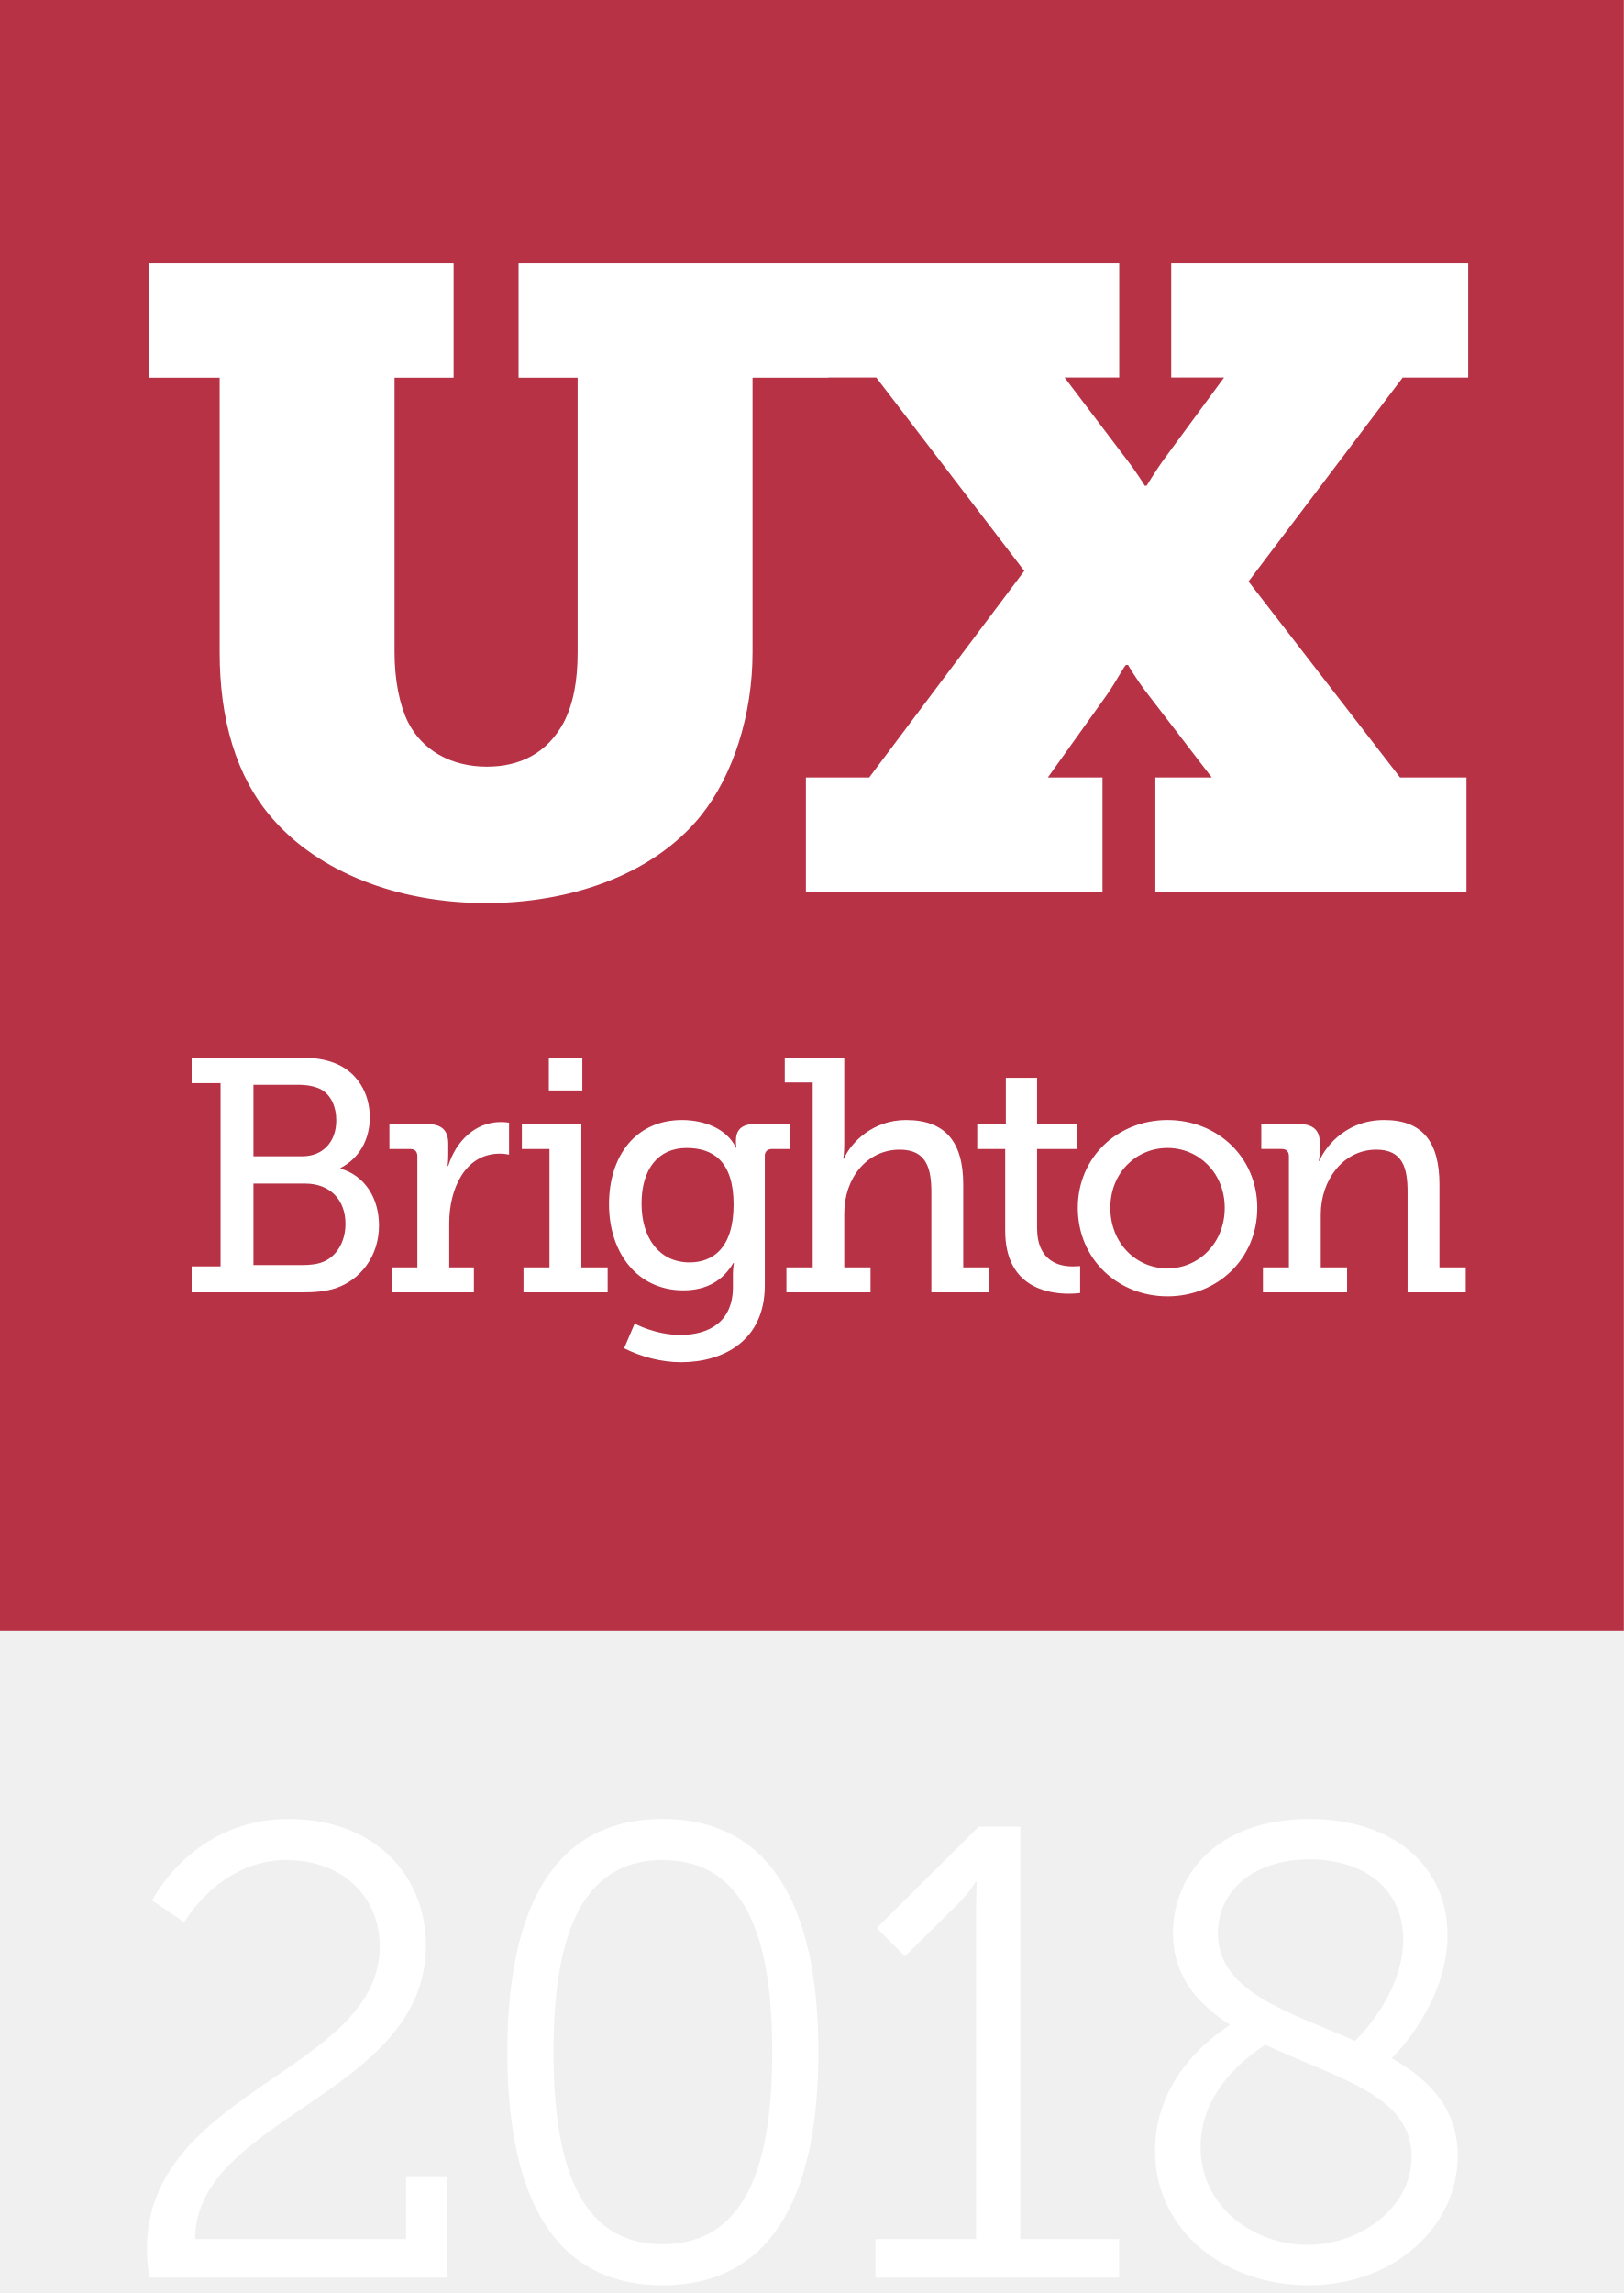
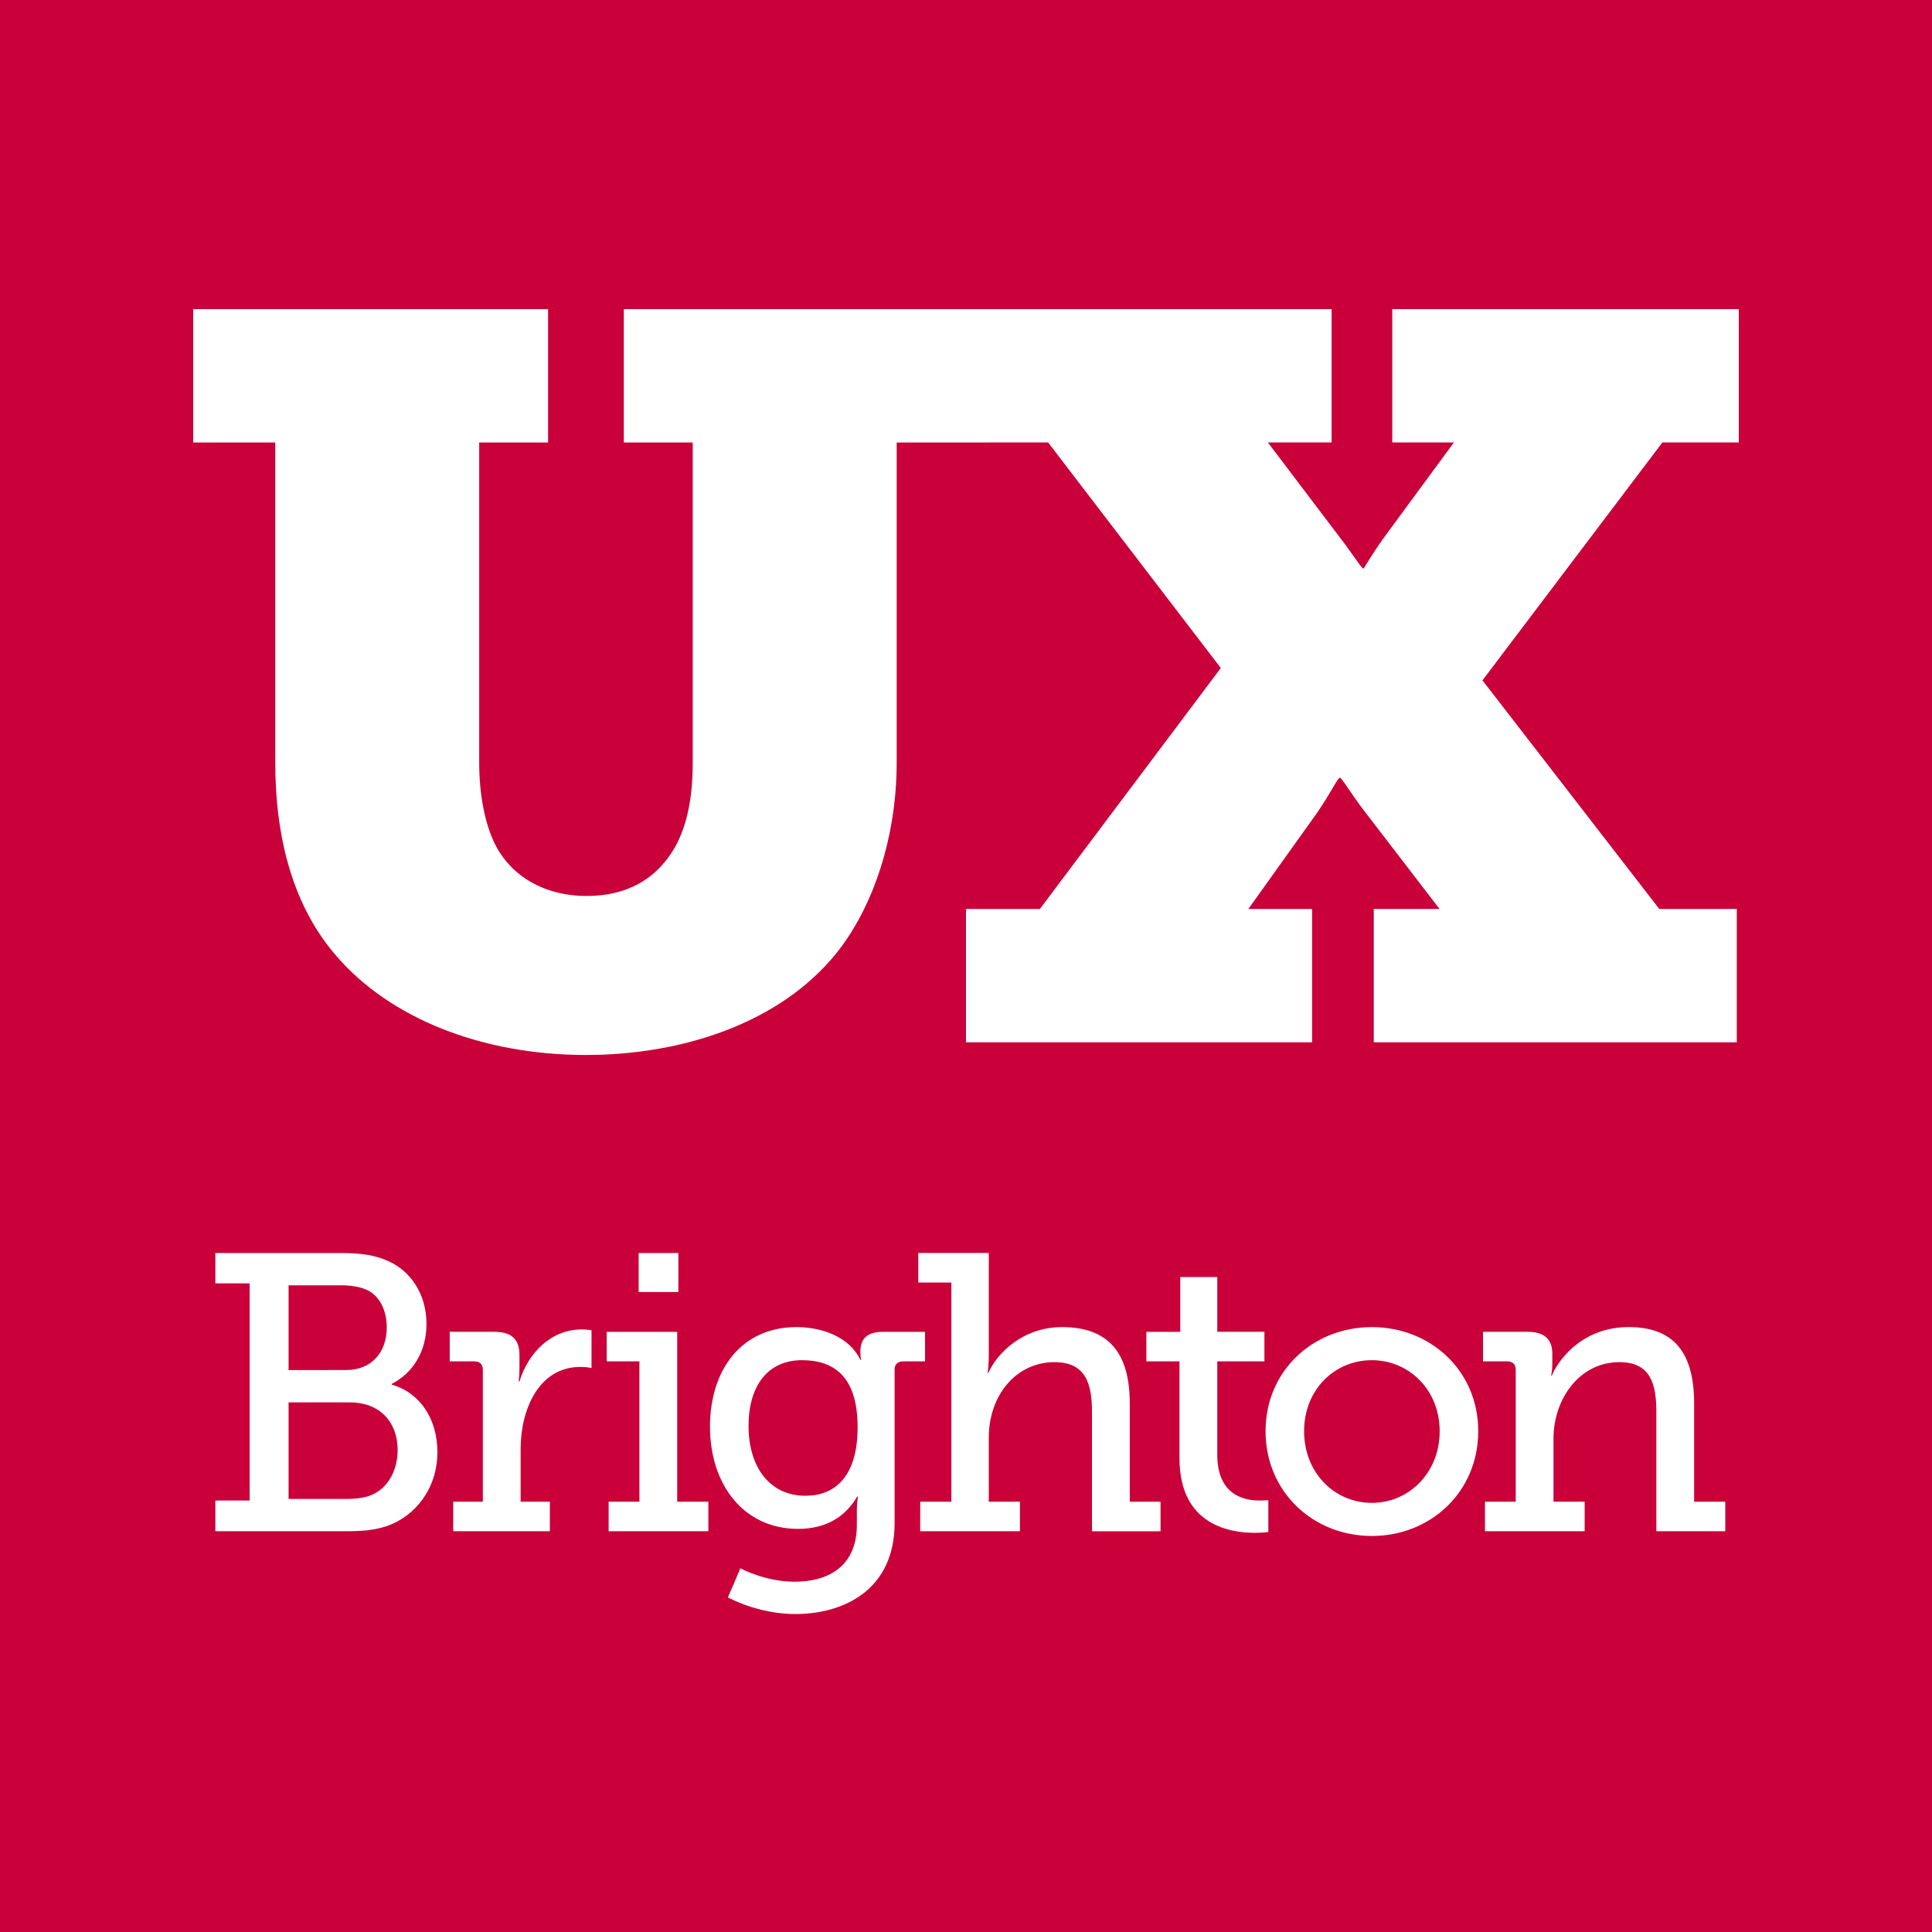
- <svg xmlns="http://www.w3.org/2000/svg" width="100%" height="100%" viewBox="0 0 510 720" version="1.1" xml:space="preserve" style="fill-rule:evenodd;clip-rule:evenodd;stroke-linejoin:round;stroke-miterlimit:1.414;">
-   <rect x="12" y="8" width="492" height="492" style="fill:#fff;" />
-   <path d="M259.417,82.667l92.099,0l0,35.882l-17.153,0l18.812,24.84c3.871,4.964 6.362,9.107 6.362,9.107l0.552,0c0,0.281 2.209,-3.862 6.083,-9.107l18.267,-24.84l-16.601,0l0,-35.882l93.273,0l0,35.885l-20.572,0l-48.423,64.031l47.595,61.537l20.857,0l0,35.88l-97.706,0l0,-35.88l17.711,0l-19.926,-25.944c-3.874,-4.972 -6.362,-9.385 -6.362,-9.385l-0.555,0c-0.552,0 -2.485,4.137 -6.086,9.385l-18.539,25.944l17.153,0l0,35.88l-93.144,0l-0.003,0l0,-35.877l19.885,0l48.698,-64.854l-46.484,-60.72l-14.988,0l0,0.045l-23.871,0l0,86.211c0,19.61 -6.078,38.69 -16.295,51.398c-15.187,18.787 -41.426,27.353 -67.384,27.353c-28.171,0 -52.751,-9.948 -67.107,-26.528c-11.604,-13.26 -16.571,-31.504 -16.577,-52.22l0,-86.214l-22.099,0l0,-35.927l95.575,0l0,35.927l-18.549,0l0,86.214c0,8.835 1.618,16.571 4.175,21.819c4.403,8.848 13.445,14.102 24.808,14.102c10.672,0 19.016,-4.418 24.117,-13.814c3.014,-5.809 4.403,-12.996 4.403,-22.104l0,-86.217l-18.552,0l0,-35.927l96.551,0Zm-261.417,-82.667l0,512l512,0l0,-512l-512,0Zm62.191,405.796l34.477,0c4.025,0 7.435,-0.207 10.945,-1.356c7.534,-2.613 13.418,-9.923 13.418,-19.641c0,-8.351 -4.233,-15.559 -12.076,-17.859l0,-0.207c5.676,-2.924 9.185,-8.671 9.185,-15.876c0,-7.94 -4.232,-13.997 -10.011,-16.608c-3.614,-1.672 -7.537,-2.193 -12.801,-2.193l-33.137,0l0,8.044l9.083,0l0,57.551l-9.083,0l0,8.145Zm19.408,-42.719l0,-22.458l13.73,0c3.098,0 5.471,0.418 7.536,1.465c3.097,1.775 4.749,5.431 4.749,9.712c0,6.685 -4.129,11.281 -10.735,11.281l-15.28,0Zm0,34.155l0,-25.589l16.31,0c7.639,0 12.593,5.012 12.593,12.633c0,5.537 -2.683,10.137 -6.915,11.912c-1.963,0.836 -4.441,1.041 -6.503,1.041l-15.485,0l0,0.003Zm43.634,8.564l25.601,0l0,-7.832l-7.742,0l0,-14.002c0,-10.335 4.748,-21.721 15.898,-21.721c1.651,0 2.888,0.312 2.888,0.312l0,-10.025c0,0 -1.238,-0.21 -2.581,-0.21c-8.051,0 -14.141,6.059 -16.517,13.786l-0.205,0c0,0 0.205,-1.566 0.205,-3.655l0,-3.342c0,-4.283 -2.167,-6.163 -6.708,-6.163l-11.768,0l0,7.834l6.504,0c1.444,0 2.27,0.731 2.27,2.298l0,34.886l-7.846,0l0,7.834l0.001,-0.001l0,0.001Zm49.135,-63.397l10.527,0l0,-10.341l-10.527,0l0,10.341Zm-7.951,63.397l26.427,0l0,-7.832l-8.259,0l0,-45.018l-18.684,0l0,7.834l8.671,0l0,37.186l-8.156,0l0,7.829l0.001,0.001Zm82.571,0l26.421,0l0,-7.832l-8.254,0l0,-16.924c0,-11.279 7.223,-20.052 17.444,-20.052c8.359,0 9.908,5.849 9.908,13.267l0,31.543l18.169,0l0,-7.831l-8.153,0l0,-26.012c0,-13.474 -5.679,-20.264 -17.961,-20.264c-10.426,0 -17.236,6.998 -19.509,12.115l-0.204,0c0,0 0.307,-1.881 0.307,-4.387l0,-27.364l-18.683,0l0,7.833l8.773,0l0,58.075l-8.256,0l-0.002,7.832l0,0.001Zm68.715,-19.324c0,17.653 13.315,19.742 19.924,19.742c2.167,0 3.612,-0.208 3.612,-0.208l0,-8.457c0,0 -0.931,0.102 -2.376,0.102c-3.923,0 -11.151,-1.36 -11.151,-12.121l0,-24.751l12.49,0l0,-7.835l-12.49,0l0,-14.516l-9.807,0l0,14.518l-8.983,0l0,7.835l8.776,0l0,25.691l0.005,0Zm80.941,19.324l26.43,0l0,-7.832l-8.261,0l0,-16.713c0,-10.549 6.915,-20.264 17.448,-20.264c8.359,0 9.808,5.849 9.808,13.267l0,31.543l18.269,0l0,-7.831l-8.258,0l0,-26.012c0,-13.474 -5.369,-20.264 -17.342,-20.264c-13.215,0 -19.307,10.025 -20.337,12.846l-0.206,0c0,0 0.309,-1.358 0.309,-3.029l0,-2.714c0,-3.866 -2.067,-5.85 -6.607,-5.85l-11.767,0l0,7.834l6.4,0c1.446,0 2.275,0.731 2.275,2.298l0,34.886l-8.157,0l0,7.832l-0.004,0l0,0.003Zm-58.141,-26.531c0,16.087 12.59,27.783 28.18,27.783c15.591,0 28.185,-11.699 28.185,-27.783c0,-15.979 -12.593,-27.573 -28.185,-27.573c-15.59,0 -28.18,11.594 -28.18,27.573Zm10.219,0c0,-10.964 8.053,-18.8 17.961,-18.8c9.805,0 17.962,7.835 17.962,18.8c0,11.072 -8.156,19.009 -17.962,19.009c-9.905,-0.001 -17.961,-7.938 -17.961,-19.009Zm-149.396,36.348l-3.305,7.734c5.161,2.609 11.563,4.386 17.859,4.386c13.214,0 26.322,-6.685 26.322,-24.127l0,-40.736c0,-1.359 0.928,-2.09 2.274,-2.09l5.78,0l0,-7.834l-11.148,0c-4.336,0 -5.987,1.984 -5.987,5.327c0,1.359 0.205,2.091 0.205,2.091l-0.205,0c-2.889,-6.06 -10.114,-8.671 -16.929,-8.671c-14.554,0 -22.917,11.28 -22.917,26.425c0,15.248 8.878,27.05 23.329,27.05c7.64,0 12.595,-3.34 15.692,-8.562l0.205,0c0,0 -0.309,1.669 -0.309,3.341l0,4.178c0,10.866 -7.432,15.042 -16.517,15.042c-7.848,-0.002 -14.349,-3.554 -14.349,-3.554Zm17.238,-19.216c-9.396,0 -15.072,-7.523 -15.072,-18.487c0,-10.758 5.163,-17.445 14.142,-17.445c8.156,0 14.763,3.969 14.763,17.757c-0.001,13.784 -6.607,18.175 -13.833,18.175Z" style="fill:#b83246;" />
-   <g>
-     <g>
-       <path d="M46.969,715.153l93.449,0l0,-31.821l-12.89,0l0,19.737l-66.26,0c0.201,-38.467 72.503,-45.113 72.503,-92.24c0,-22.154 -16.313,-39.676 -43.099,-39.676c-30.21,0 -42.898,25.578 -42.898,25.578l10.07,6.847c0,0 11.077,-19.535 32.022,-19.535c17.724,0 29.405,11.479 29.405,27.189c0,39.071 -73.108,45.113 -73.108,94.858c0,2.82 0.201,5.841 0.806,9.063Z" style="fill:#fff;fill-rule:nonzero;" />
-       <path d="M208.087,717.57c36.856,0 48.94,-32.224 48.94,-73.309c0,-40.683 -12.084,-73.108 -48.94,-73.108c-36.855,0 -48.738,32.425 -48.738,73.108c0,41.085 11.883,73.309 48.738,73.309Zm0,-12.89c-26.786,0 -34.237,-26.383 -34.237,-60.419c0,-33.835 7.451,-60.218 34.237,-60.218c26.988,0 34.44,26.383 34.44,60.218c0,34.036 -7.452,60.419 -34.44,60.419Z" style="fill:#fff;fill-rule:nonzero;" />
-       <path d="M274.952,715.153l76.531,0l0,-12.084l-31.015,0l0,-129.499l-13.091,0l-32.022,31.821l8.861,8.862l15.105,-14.904c5.639,-5.438 7.049,-8.459 7.049,-8.459l0.403,0c0,0 -0.202,3.827 -0.202,7.855l0,104.324l-31.619,0l0,12.084Z" style="fill:#fff;fill-rule:nonzero;" />
-       <path d="M362.762,675.276c0,25.578 22.355,42.294 48.134,42.294c27.39,0 46.926,-18.73 46.926,-40.683c0,-14.903 -9.063,-23.966 -20.744,-30.612c2.014,-2.014 17.521,-17.925 17.521,-38.669c0,-21.751 -17.119,-36.453 -43.3,-36.453c-28.8,0 -42.898,17.32 -42.898,35.849c0,13.494 7.653,22.154 17.924,28.8c-3.424,2.216 -23.563,15.306 -23.563,39.474Zm19.737,-68.274c0,-12.688 10.472,-23.161 28.8,-23.161c17.119,0 29.404,9.265 29.404,25.175c0,16.313 -12.89,29.606 -15.105,31.821c-20.543,-9.063 -43.099,-15.105 -43.099,-33.835Zm-5.438,67.267c0,-18.73 16.112,-29.404 20.341,-32.223c23.765,11.076 45.919,15.91 45.919,35.244c0,15.911 -16.112,27.592 -32.627,27.592c-17.118,0 -33.633,-12.084 -33.633,-30.613Z" style="fill:#fff;fill-rule:nonzero;" />
-     </g>
+ <svg xmlns="http://www.w3.org/2000/svg" viewBox="0 0 100 100">
+   <rect id="Rectangle" fill="#FFFFFF" x="8" y="10" width="84" height="80" />
+   <g fill-rule="evenodd" fill="#C9003A">
+     <path fill-rule="evenodd" d="M0,0 L100,0 L100,100 L0,100 L0,0 Z M51,22.901 L54.25,22.901 L63.189,34.577 L53.824,47.049 L50,47.049 L50,53.949 L67.913,53.949 L67.913,47.049 L64.614,47.049 L68.18,42.059 C68.872,41.05 69.244,40.255 69.35,40.255 C69.457,40.255 69.935,41.103 70.68,42.059 L74.512,47.049 L71.106,47.049 L71.106,53.949 L89.896,53.949 L89.896,47.049 L85.885,47.049 L76.732,35.215 L86.044,22.901 L90,22.901 L90,16 L72.063,16 L72.063,22.901 L75.255,22.901 L71.743,27.677 C70.998,28.686 70.573,29.483 70.573,29.429 C70.467,29.429 69.988,28.632 69.243,27.677 L65.625,22.901 L68.924,22.901 L68.924,16 L32.289,16 L32.289,22.904 L35.855,22.904 L35.855,39.473 C35.855,41.223 35.588,42.604 35.009,43.72 C34.028,45.526 32.425,46.375 30.374,46.375 C28.19,46.375 26.452,45.365 25.606,43.665 C25.114,42.657 24.803,41.17 24.803,39.472 L24.803,22.904 L28.368,22.904 L28.368,16 L10,16 L10,22.904 L14.247,22.904 L14.247,39.472 C14.248,43.453 15.203,46.959 17.433,49.507 C20.192,52.694 24.916,54.605 30.33,54.605 C35.319,54.605 40.362,52.959 43.281,49.349 C45.244,46.907 46.412,43.24 46.412,39.472 L46.412,22.904 L51,22.904 L51,22.901 Z M11.147,79.257 L17.881,79.257 C18.667,79.257 19.333,79.217 20.018,78.992 C21.49,78.482 22.639,77.054 22.639,75.156 C22.639,73.525 21.812,72.117 20.28,71.668 L20.28,71.628 C21.389,71.056 22.074,69.934 22.074,68.527 C22.074,66.976 21.248,65.793 20.119,65.283 C19.413,64.956 18.647,64.855 17.619,64.855 L11.147,64.855 L11.147,66.426 L12.921,66.426 L12.921,77.666 L11.147,77.666 L11.147,79.257 Z M14.937,70.914 L14.937,66.527 L17.619,66.527 C18.224,66.527 18.687,66.609 19.091,66.813 C19.696,67.16 20.018,67.874 20.018,68.71 C20.018,70.016 19.212,70.913 17.922,70.913 L14.937,70.914 Z M14.937,77.584 L14.937,72.587 L18.123,72.587 C19.615,72.587 20.582,73.565 20.582,75.054 C20.582,76.135 20.058,77.034 19.232,77.38 C18.849,77.544 18.364,77.584 17.962,77.584 L14.937,77.584 L14.937,77.584 Z M23.46,79.257 L28.46,79.257 L28.46,77.727 L26.948,77.727 L26.948,74.993 C26.948,72.974 27.875,70.75 30.053,70.75 C30.375,70.75 30.617,70.811 30.617,70.811 L30.617,68.853 C30.617,68.853 30.375,68.812 30.113,68.812 C28.54,68.812 27.351,69.996 26.887,71.505 L26.847,71.505 C26.847,71.505 26.887,71.199 26.887,70.791 L26.887,70.138 C26.887,69.302 26.464,68.934 25.577,68.934 L23.278,68.934 L23.278,70.465 L24.548,70.465 C24.831,70.465 24.992,70.607 24.992,70.913 L24.992,77.727 L23.459,77.727 L23.459,79.257 L23.46,79.257 Z M33.056,66.875 L35.112,66.875 L35.112,64.855 L33.056,64.855 L33.056,66.875 Z M31.503,79.257 L36.665,79.257 L36.665,77.727 L35.052,77.727 L35.052,68.935 L31.403,68.935 L31.403,70.465 L33.096,70.465 L33.096,77.728 L31.503,77.728 L31.503,79.257 L31.503,79.257 Z M47.63,79.257 L52.791,79.257 L52.791,77.727 L51.179,77.727 L51.179,74.422 C51.179,72.219 52.589,70.505 54.586,70.505 C56.218,70.505 56.521,71.648 56.521,73.097 L56.521,79.258 L60.069,79.258 L60.069,77.728 L58.477,77.728 L58.477,72.647 C58.477,70.016 57.368,68.69 54.969,68.69 C52.933,68.69 51.603,70.056 51.159,71.056 L51.119,71.056 C51.119,71.056 51.179,70.689 51.179,70.199 L51.179,64.854 L47.53,64.854 L47.53,66.384 L49.243,66.384 L49.243,77.727 L47.631,77.727 L47.63,79.257 Z M61.051,75.483 C61.051,78.931 63.652,79.339 64.943,79.339 C65.366,79.339 65.648,79.298 65.648,79.298 L65.648,77.646 C65.648,77.646 65.466,77.666 65.184,77.666 C64.418,77.666 63.006,77.401 63.006,75.299 L63.006,70.465 L65.446,70.465 L65.446,68.934 L63.006,68.934 L63.006,66.099 L61.091,66.099 L61.091,68.935 L59.336,68.935 L59.336,70.465 L61.05,70.465 L61.05,75.483 L61.051,75.483 Z M76.86,79.257 L82.022,79.257 L82.022,77.727 L80.409,77.727 L80.409,74.463 C80.409,72.403 81.759,70.505 83.817,70.505 C85.449,70.505 85.732,71.648 85.732,73.096 L85.732,79.257 L89.3,79.257 L89.3,77.728 L87.688,77.728 L87.688,72.647 C87.688,70.016 86.639,68.689 84.3,68.689 C81.719,68.689 80.53,70.647 80.328,71.198 L80.288,71.198 C80.288,71.198 80.348,70.933 80.348,70.607 L80.348,70.077 C80.348,69.322 79.945,68.934 79.058,68.934 L76.76,68.934 L76.76,70.464 L78.01,70.464 C78.292,70.464 78.454,70.607 78.454,70.913 L78.454,77.727 L76.861,77.727 L76.861,79.256 L76.86,79.256 L76.86,79.257 Z M65.505,74.075 C65.505,77.217 67.963,79.502 71.008,79.502 C74.053,79.502 76.513,77.217 76.513,74.075 C76.513,70.954 74.054,68.69 71.008,68.69 C67.963,68.69 65.505,70.954 65.505,74.075 Z M67.5,74.075 C67.5,71.934 69.073,70.403 71.008,70.403 C72.923,70.403 74.517,71.934 74.517,74.075 C74.517,76.238 72.924,77.788 71.008,77.788 C69.074,77.788 67.5,76.238 67.5,74.075 Z M38.322,81.174 L37.676,82.685 C38.684,83.195 39.934,83.542 41.164,83.542 C43.745,83.542 46.305,82.236 46.305,78.829 L46.305,70.873 C46.305,70.608 46.486,70.465 46.749,70.465 L47.878,70.465 L47.878,68.935 L45.701,68.935 C44.854,68.935 44.531,69.322 44.531,69.975 C44.531,70.241 44.572,70.384 44.572,70.384 L44.531,70.384 C43.967,69.2 42.556,68.69 41.225,68.69 C38.382,68.69 36.749,70.893 36.749,73.851 C36.749,76.829 38.483,79.134 41.306,79.134 C42.798,79.134 43.765,78.482 44.37,77.462 L44.41,77.462 C44.41,77.462 44.35,77.788 44.35,78.115 L44.35,78.931 C44.35,81.053 42.898,81.869 41.124,81.869 C39.591,81.868 38.322,81.174 38.322,81.174 Z M41.688,77.421 C39.853,77.421 38.745,75.952 38.745,73.811 C38.745,71.709 39.753,70.403 41.507,70.403 C43.1,70.403 44.39,71.179 44.39,73.871 C44.39,76.564 43.1,77.421 41.688,77.421 Z" />
  </g>
</svg>
